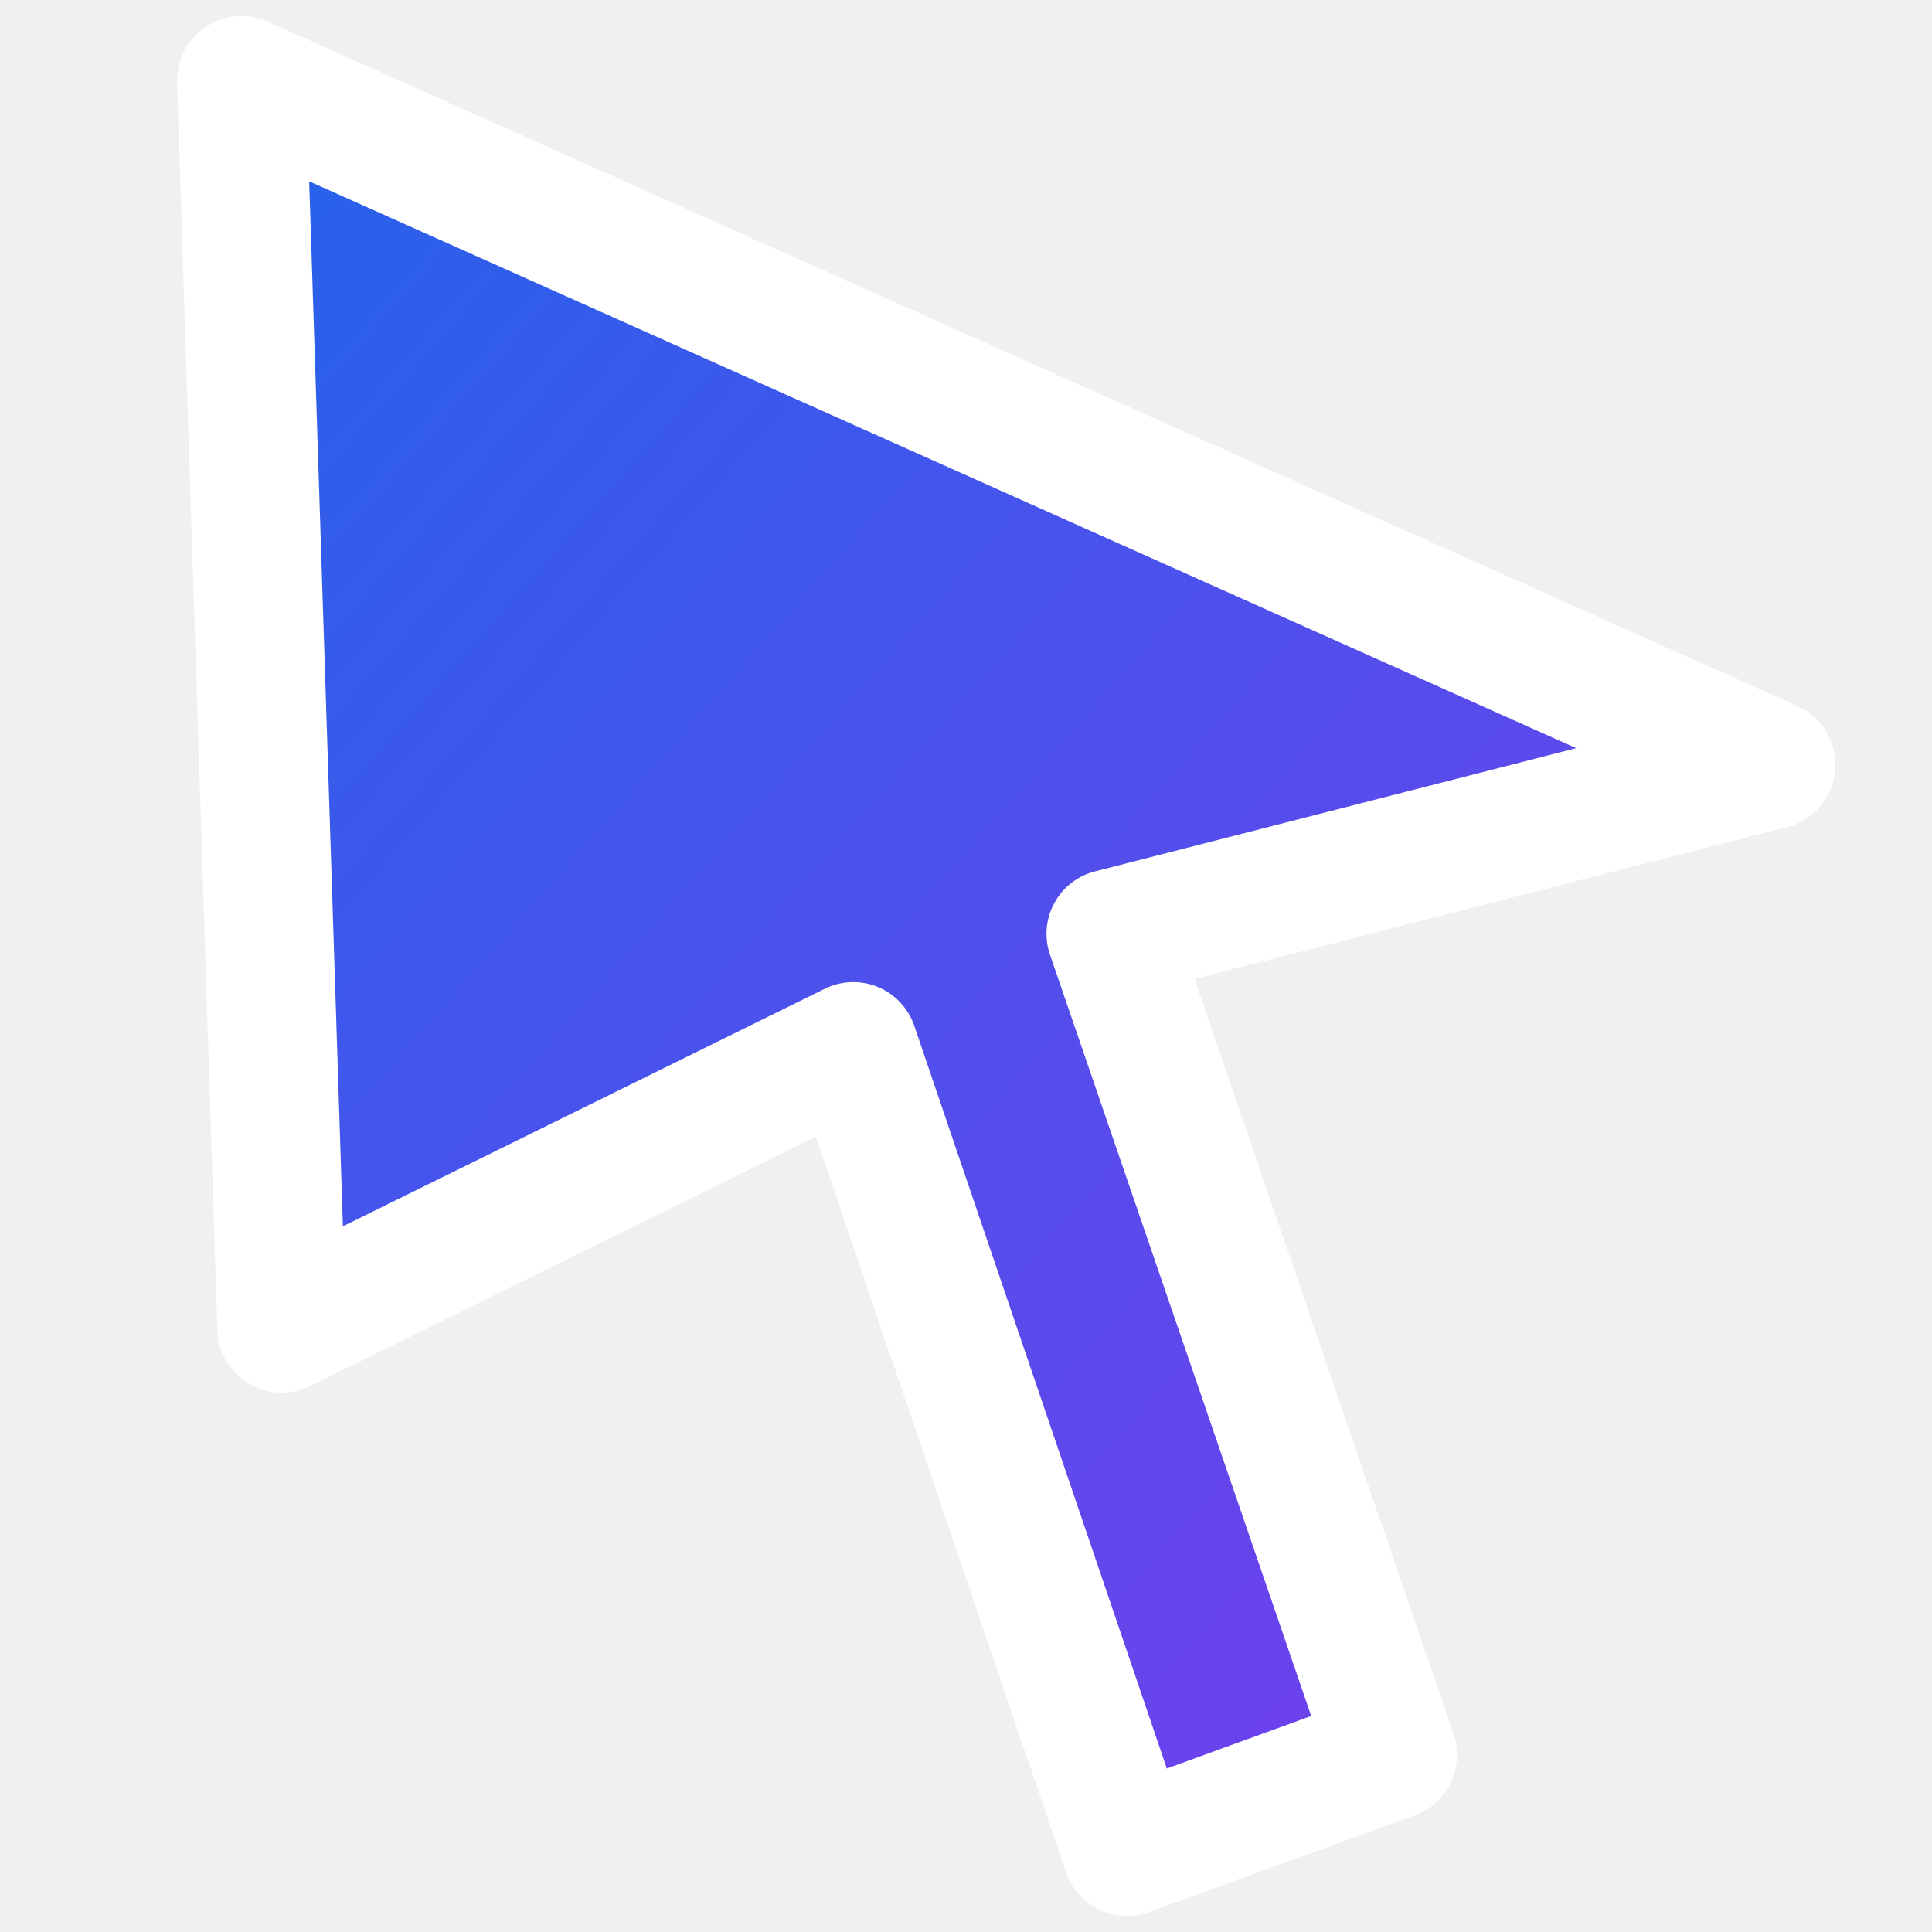
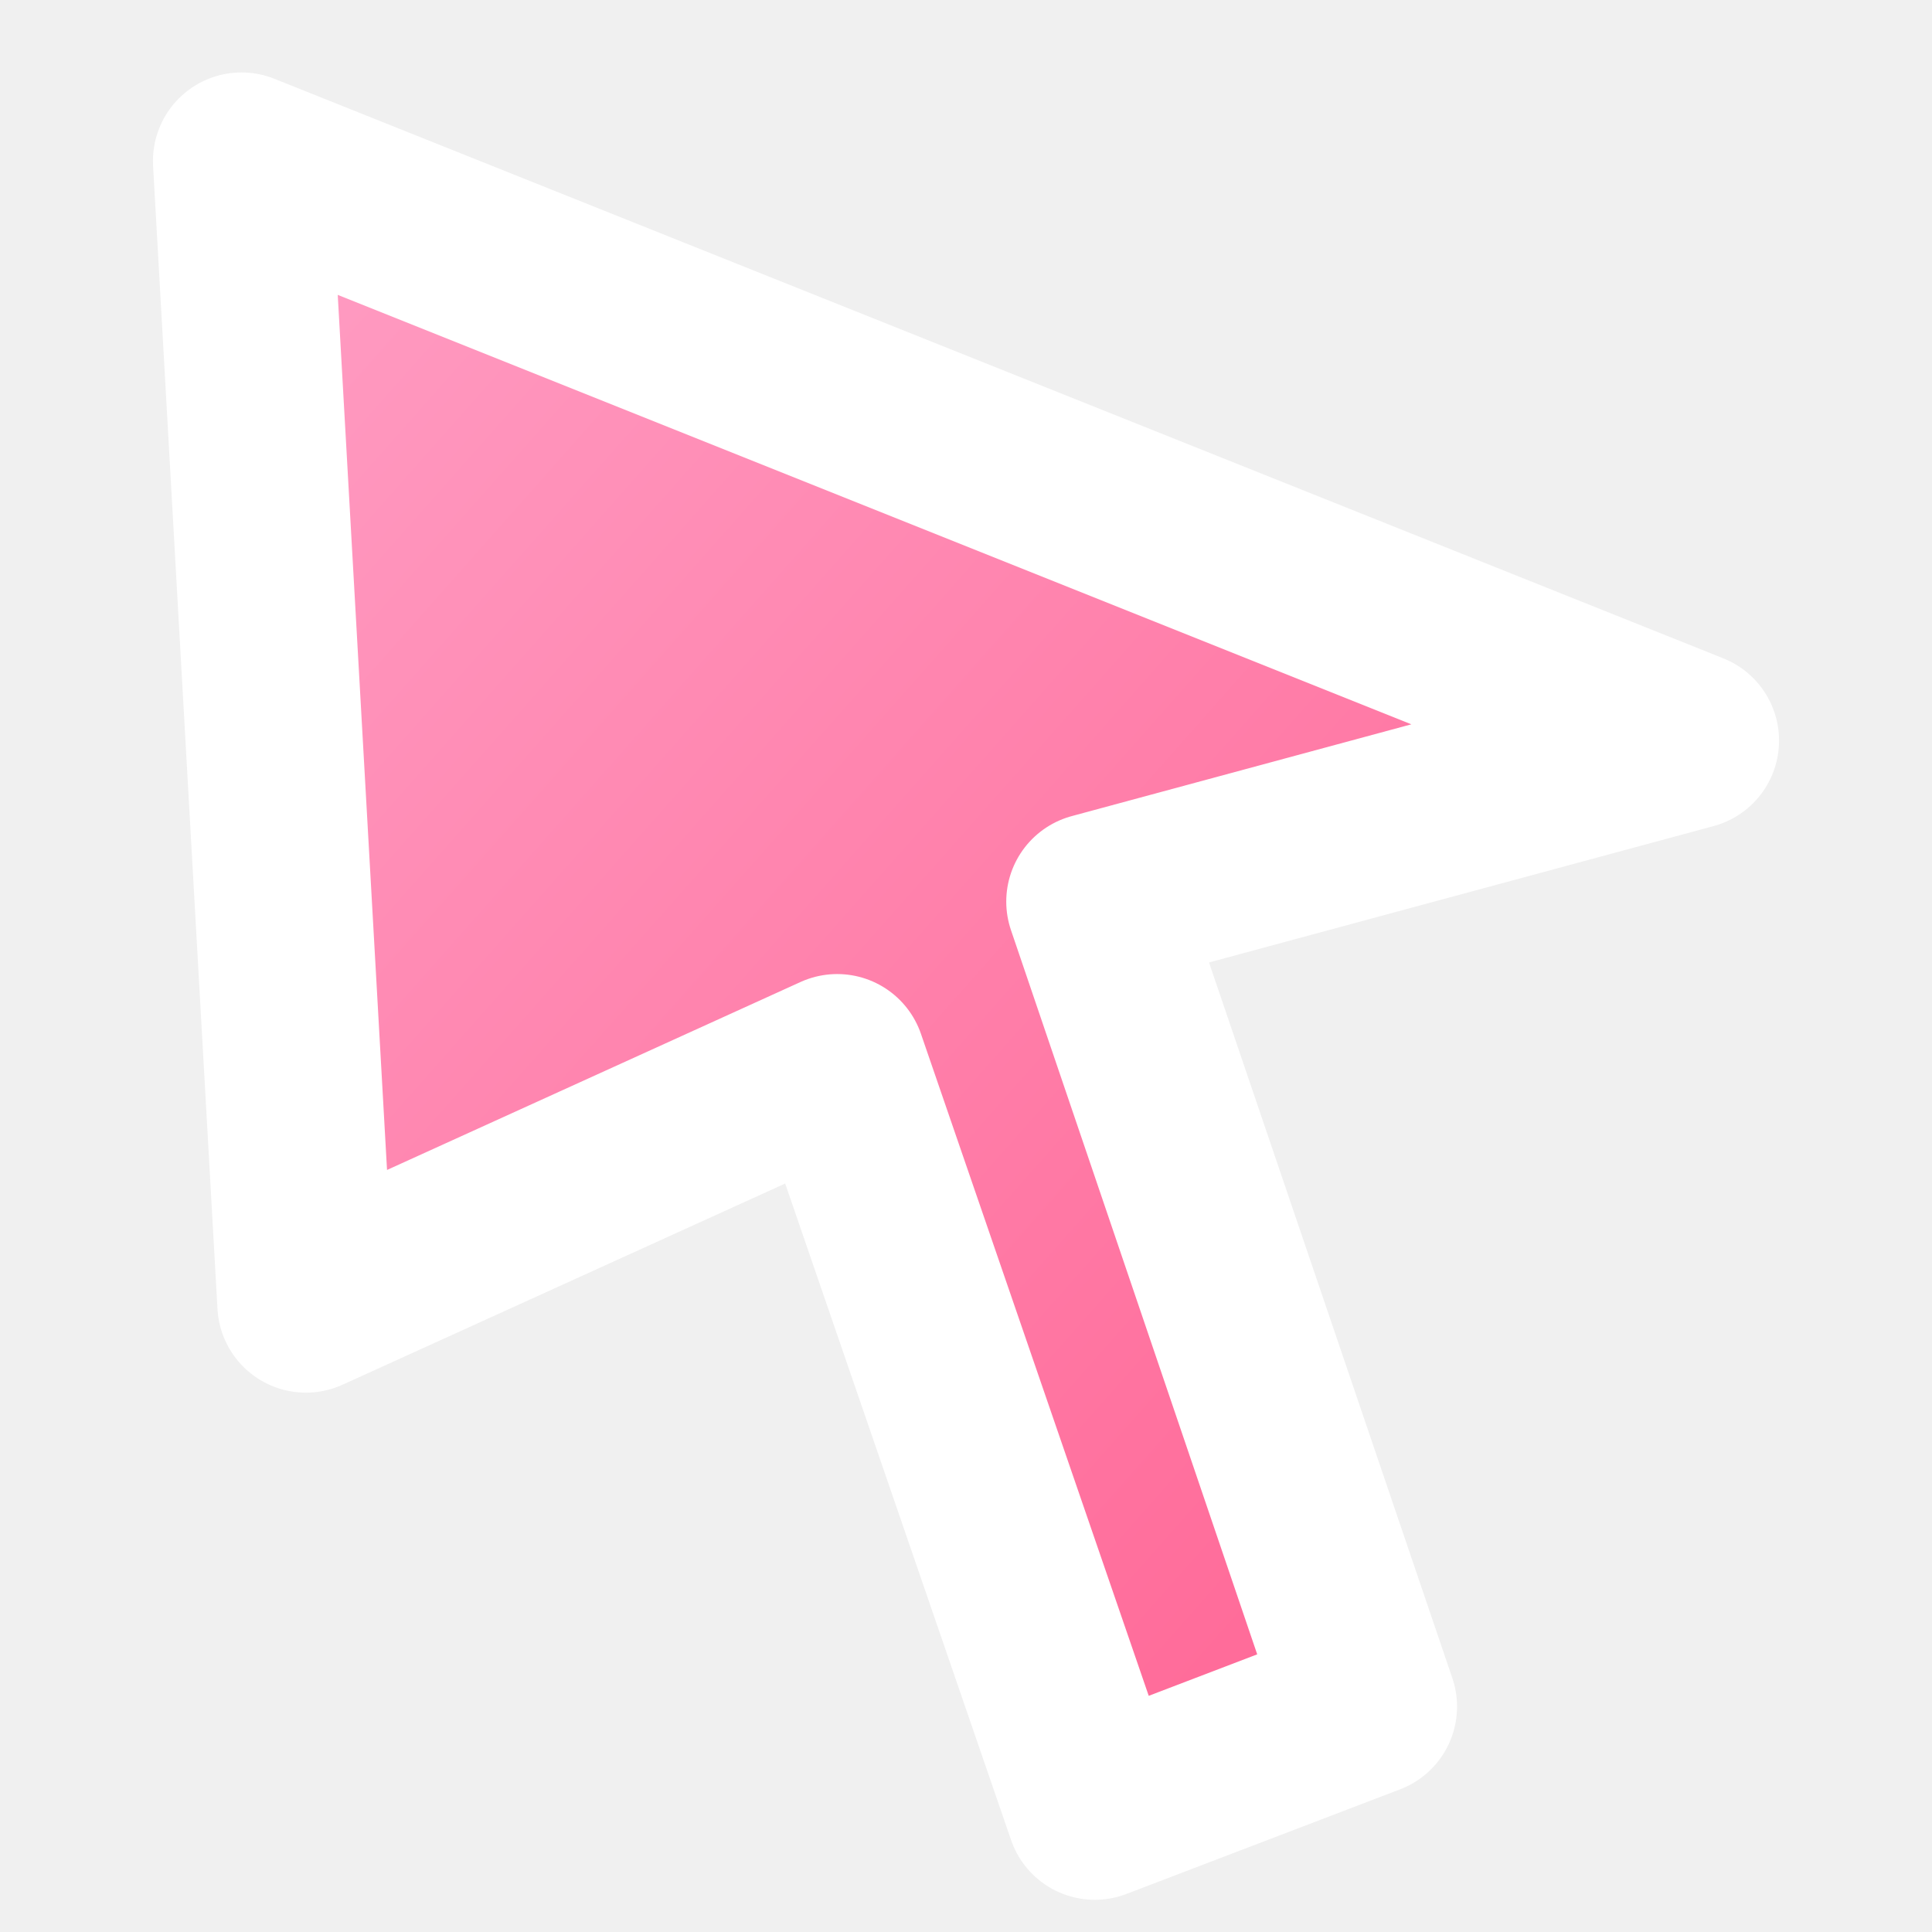
<svg xmlns="http://www.w3.org/2000/svg" width="24" height="24" viewBox="0 0 24 24">
  <defs>
    <linearGradient id="cgrad" x1="0" y1="0" x2="1" y2="1">
-       <stop offset="0%" stop-color="#2563eb" />
-       <stop offset="100%" stop-color="#7c3aed" />
+       <stop offset="0%" stop-color="#ff9ec4" />
+       <stop offset="100%" stop-color="#ff5f8f" />
    </linearGradient>
  </defs>
-   <path d="M3 1 L22 9.5 L13.8 11.6 L17.3 21.8 L14 23 L10.6 13 L3.5 16.5 Z" fill="url(#cgrad)" stroke="#ffffff" stroke-width="1.6" stroke-linejoin="round" />
+   <path d="M3 2 L21 9.2 L13.6 11.2 L17 21.2 L13.6 22.5 L10.4 13.2 L3.8 16.2 Z" fill="url(#cgrad)" stroke="#ffffff" stroke-width="2.2" stroke-linejoin="round" />
</svg>
